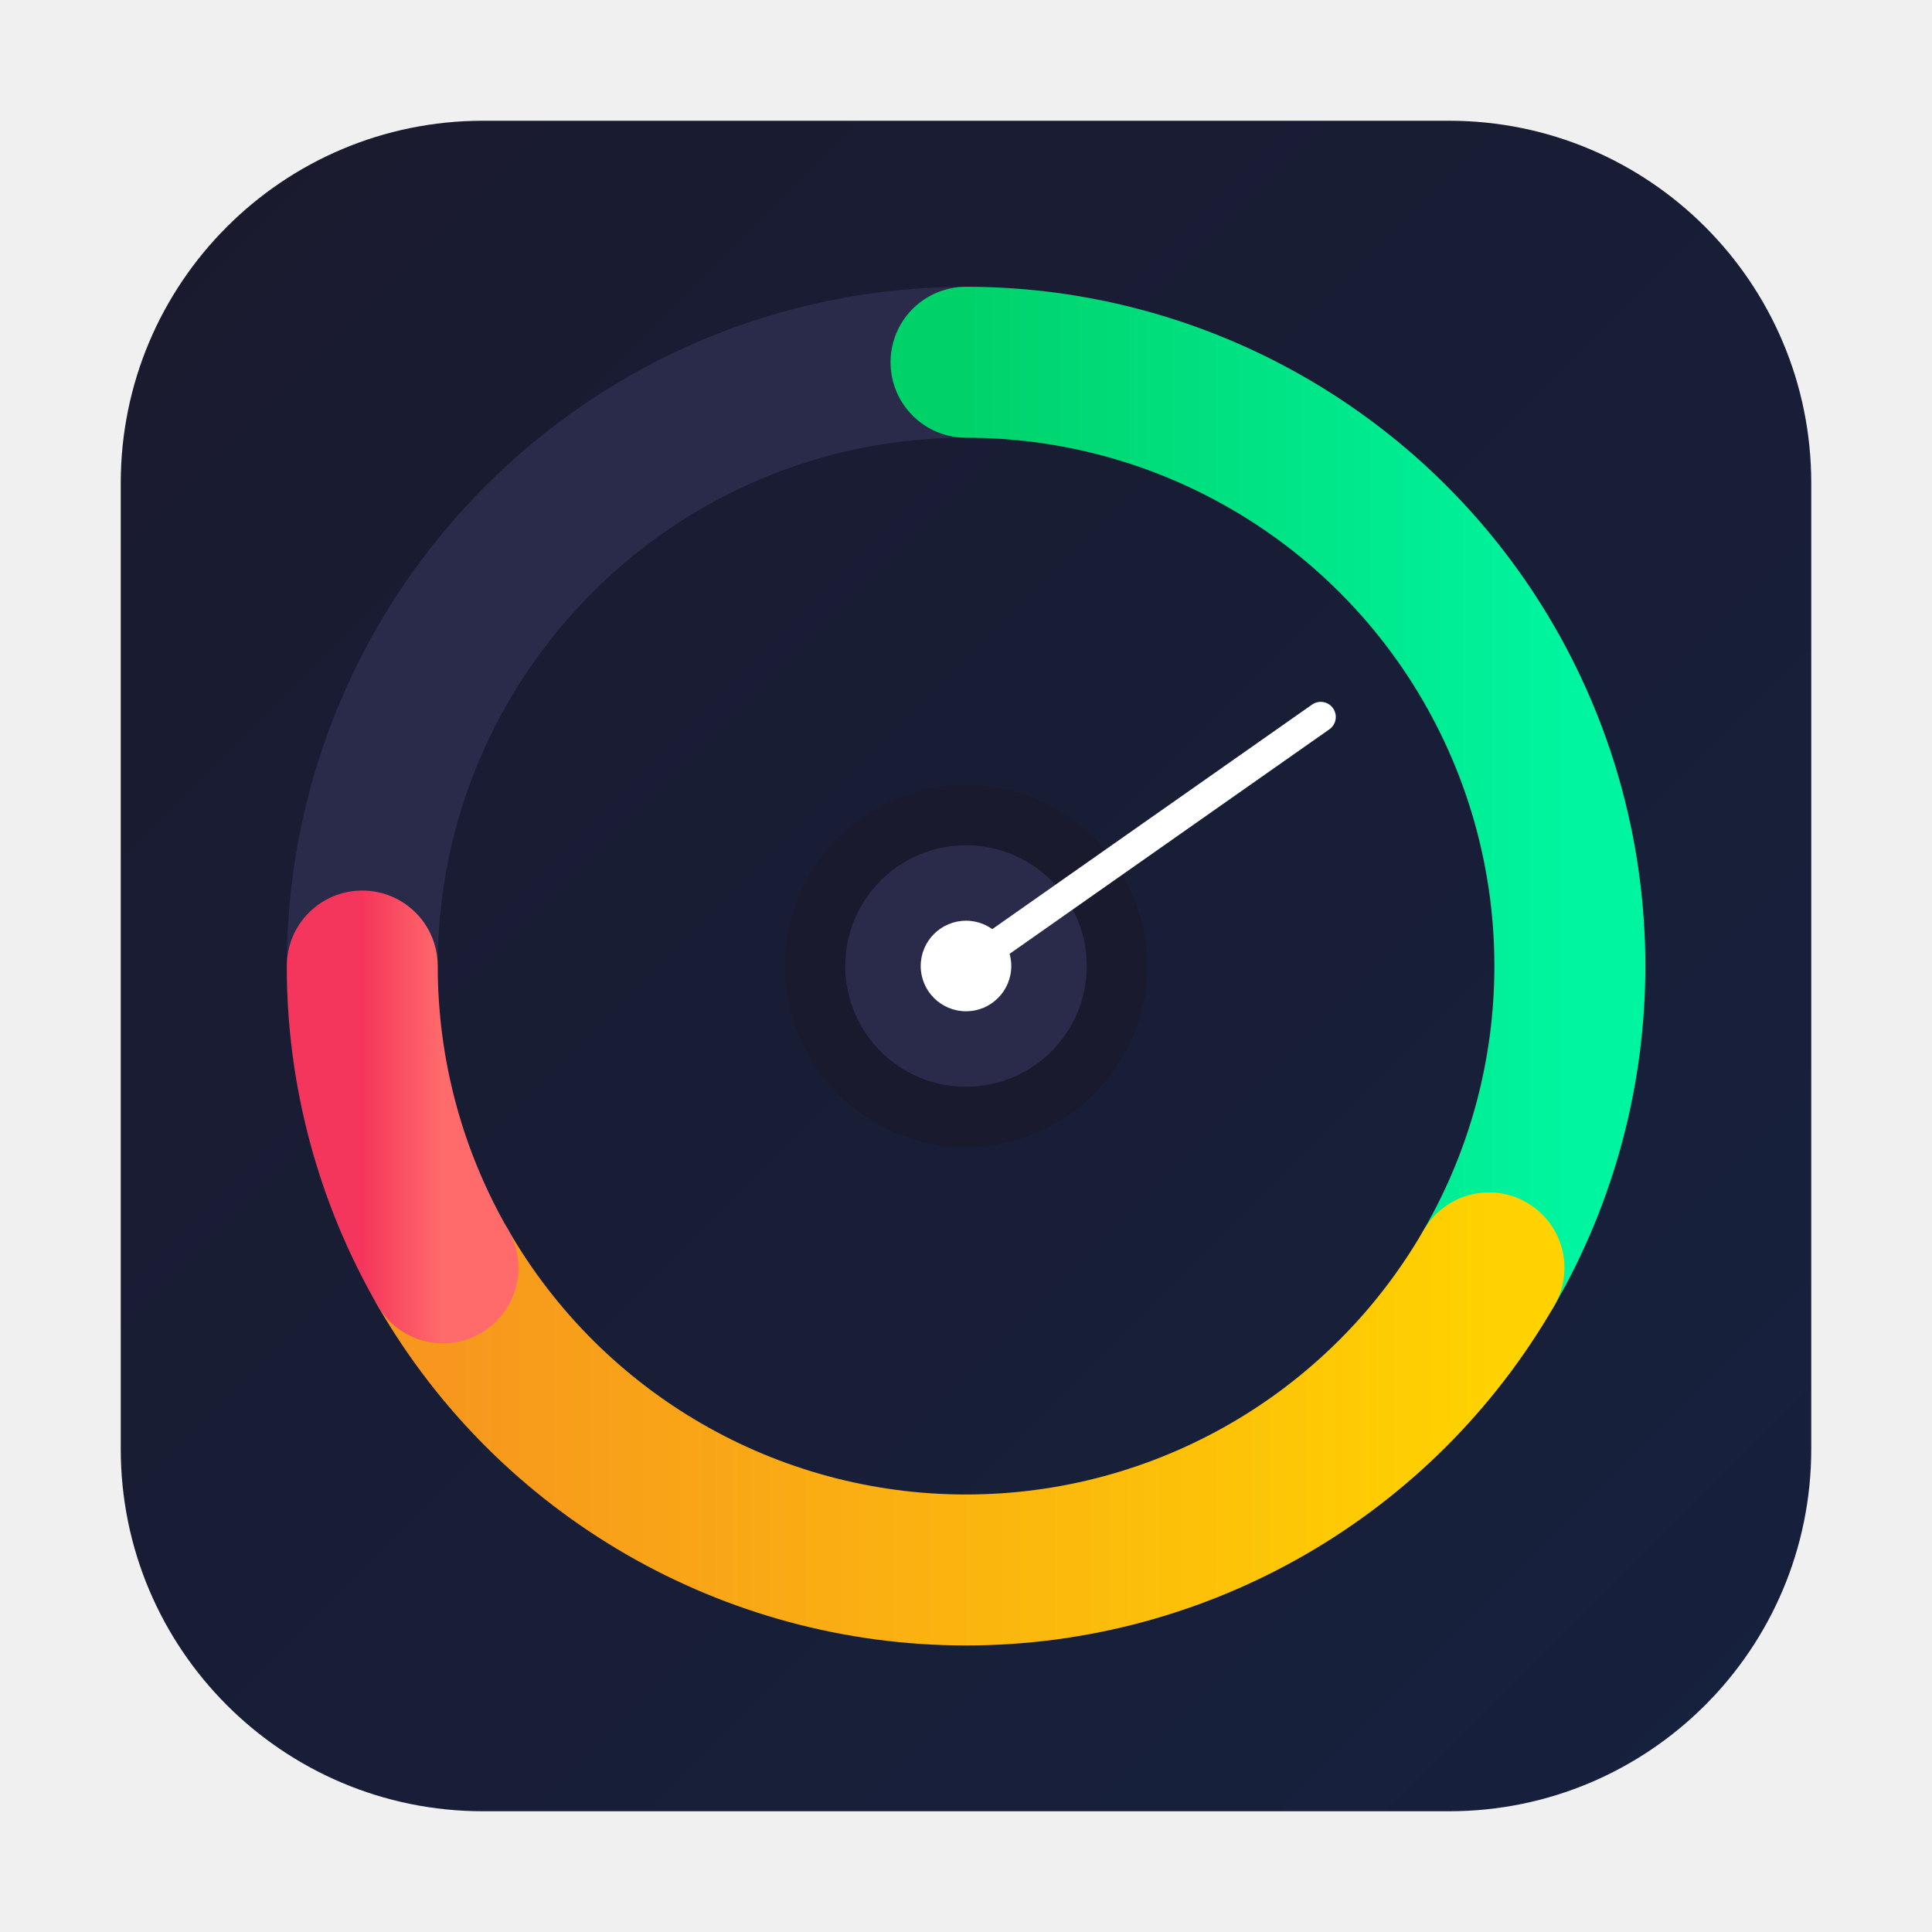
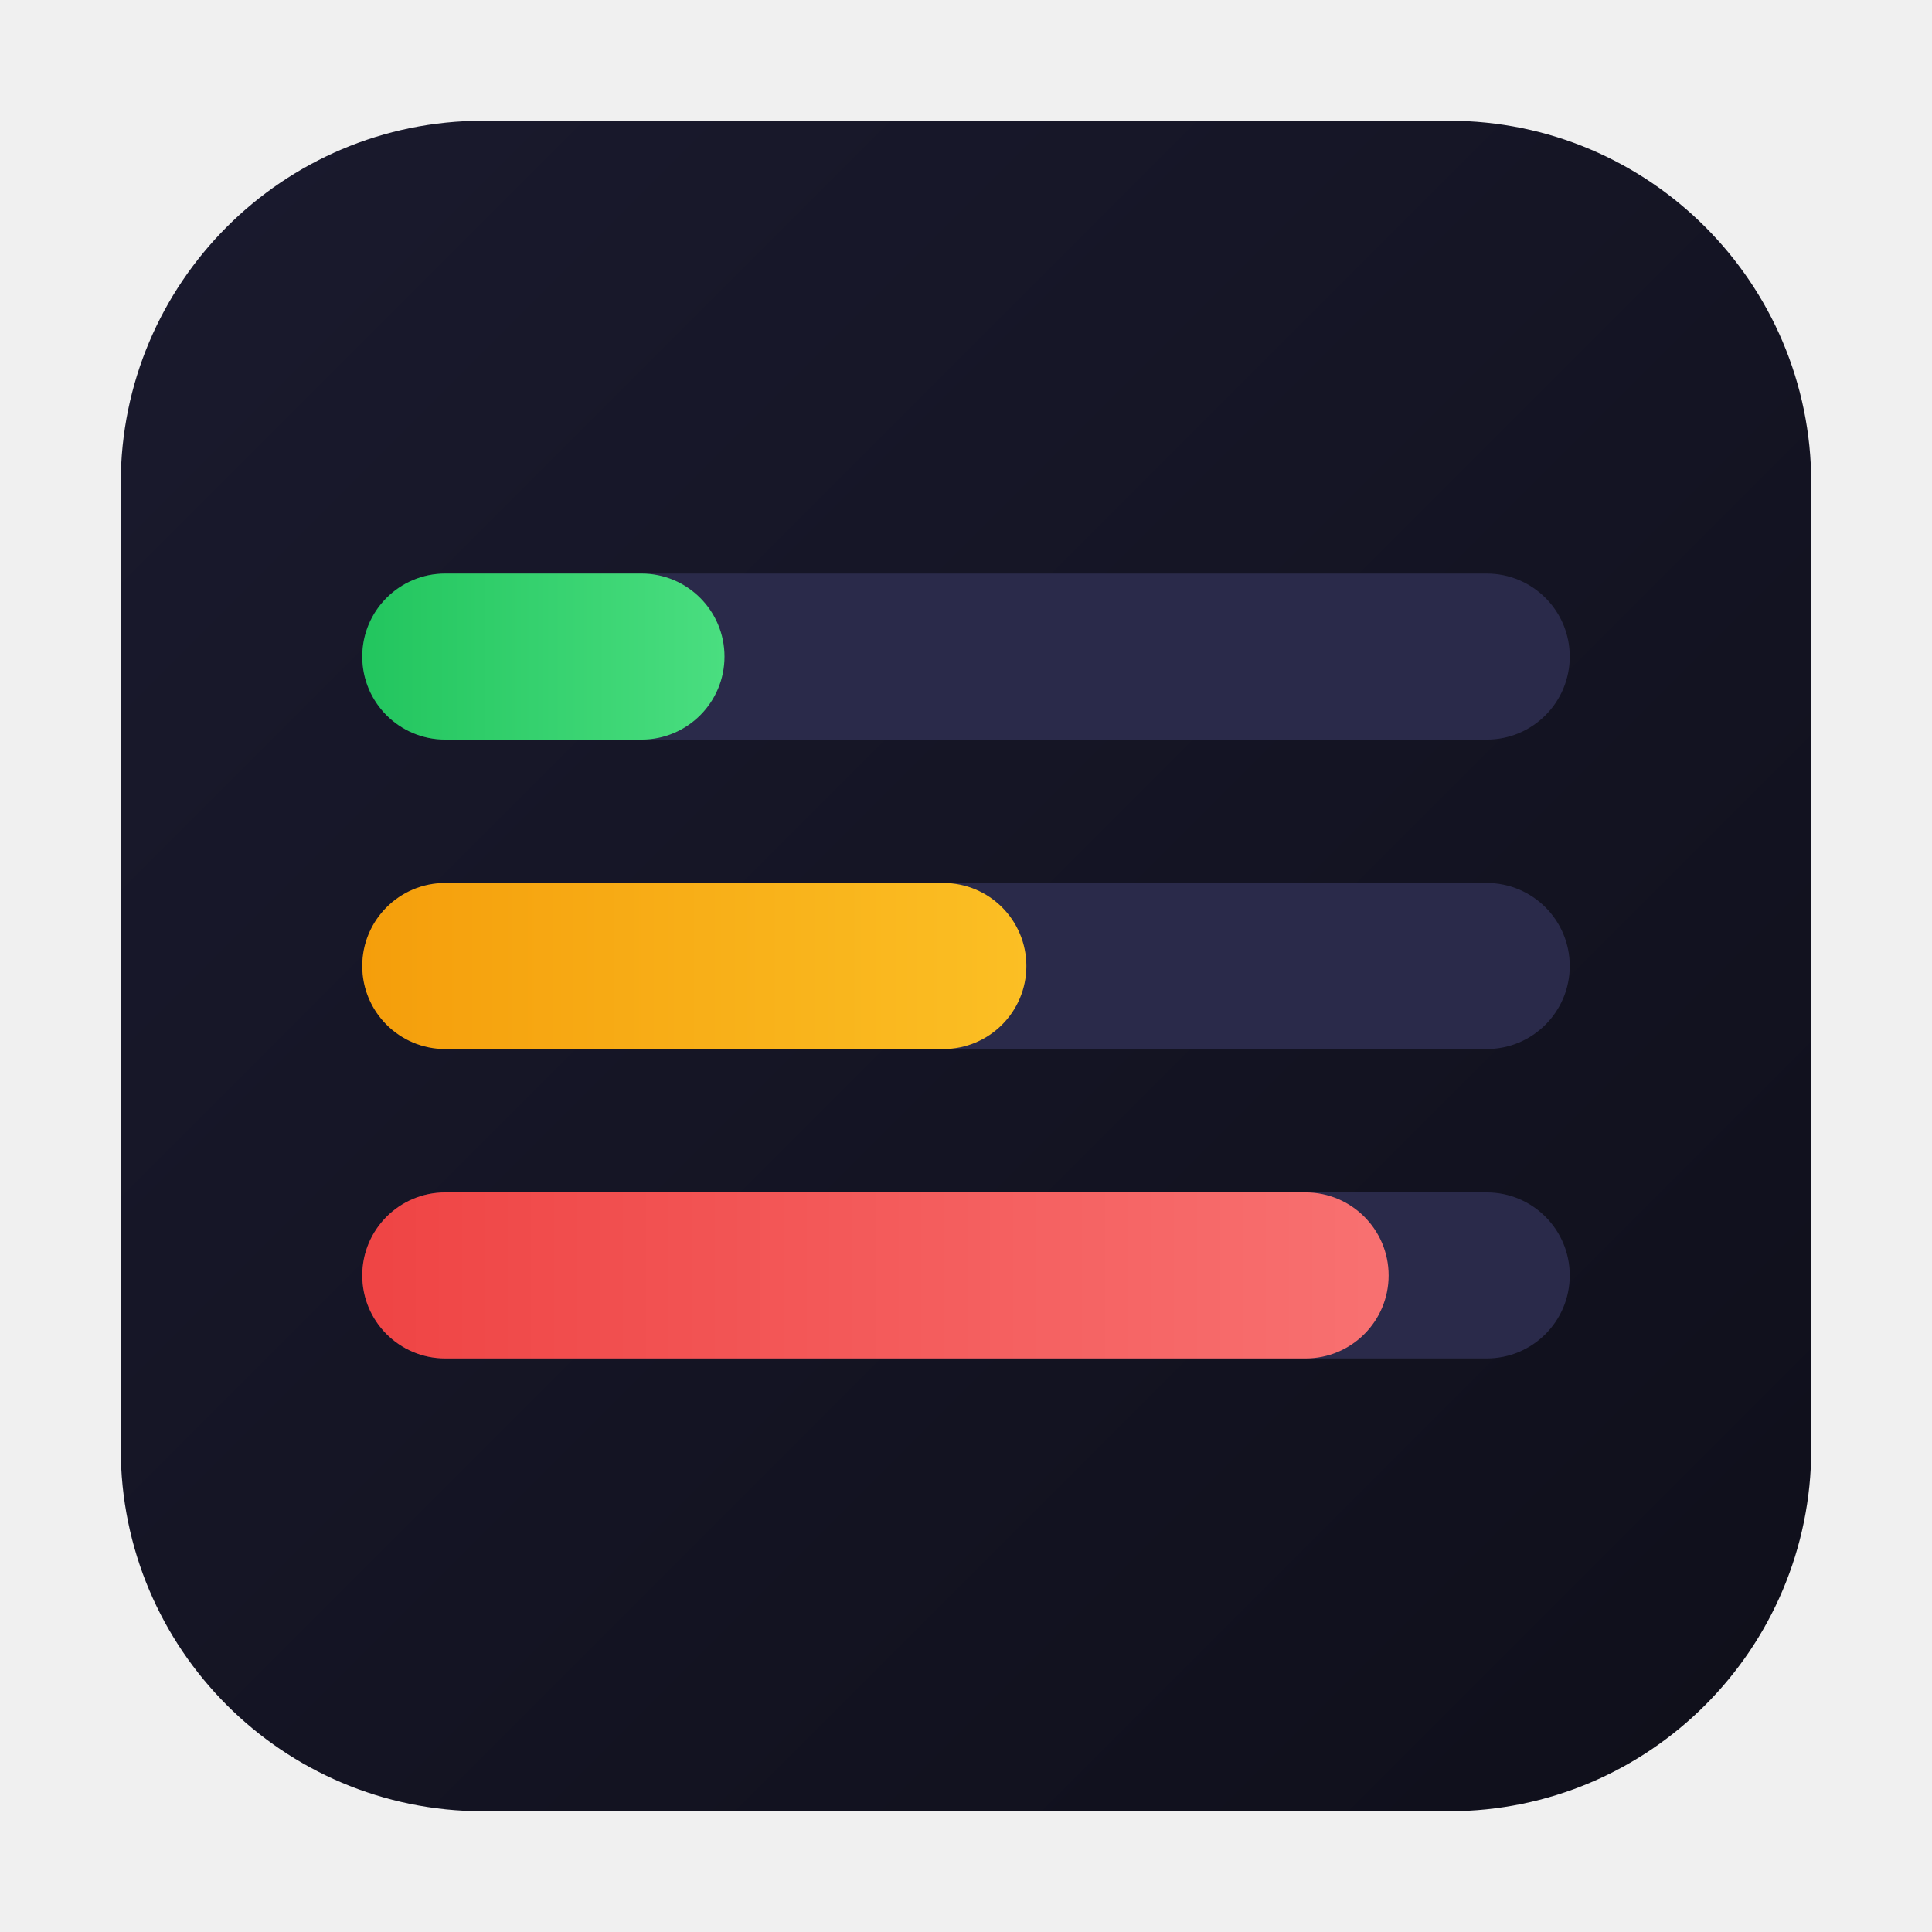
<svg xmlns="http://www.w3.org/2000/svg" viewBox="0 0 512 512" width="512" height="512">
  <defs>
    <linearGradient id="bg" x1="0%" y1="0%" x2="100%" y2="100%">
-       <stop offset="0%" style="stop-color:#1a1a2e" />
-       <stop offset="100%" style="stop-color:#16213e" />
+       <stop offset="0%" stop-color="#1a1a2e" />
+       <stop offset="100%" stop-color="#0f0f1a" />
    </linearGradient>
-     <linearGradient id="g" x1="0%" y1="0%" x2="100%" y2="0%">
-       <stop offset="0%" style="stop-color:#00d26a" />
-       <stop offset="100%" style="stop-color:#00f5a0" />
+     <linearGradient id="barGreen" x1="0%" y1="0%" x2="100%" y2="0%">
+       <stop offset="0%" stop-color="#22c55e" />
+       <stop offset="100%" stop-color="#4ade80" />
    </linearGradient>
-     <linearGradient id="o" x1="0%" y1="0%" x2="100%" y2="0%">
-       <stop offset="0%" style="stop-color:#f7971e" />
-       <stop offset="100%" style="stop-color:#ffd200" />
+     <linearGradient id="barYellow" x1="0%" y1="0%" x2="100%" y2="0%">
+       <stop offset="0%" stop-color="#f59e0b" />
+       <stop offset="100%" stop-color="#fbbf24" />
    </linearGradient>
-     <linearGradient id="r" x1="0%" y1="0%" x2="100%" y2="0%">
-       <stop offset="0%" style="stop-color:#f5365c" />
-       <stop offset="100%" style="stop-color:#ff6b6b" />
+     <linearGradient id="barRed" x1="0%" y1="0%" x2="100%" y2="0%">
+       <stop offset="0%" stop-color="#ef4444" />
+       <stop offset="100%" stop-color="#f87171" />
    </linearGradient>
  </defs>
  <rect x="32" y="32" width="448" height="448" rx="96" ry="96" fill="url(#bg)" />
-   <circle cx="256" cy="256" r="160" fill="none" stroke="#2a2a4a" stroke-width="40" />
-   <path d="M 256 96 A 160 160 0 0 1 394.6 336" fill="none" stroke="url(#g)" stroke-width="40" stroke-linecap="round" />
-   <path d="M 394.6 336 A 160 160 0 0 1 117.4 336" fill="none" stroke="url(#o)" stroke-width="40" stroke-linecap="round" />
-   <path d="M 117.4 336 A 160 160 0 0 1 96 256" fill="none" stroke="url(#r)" stroke-width="40" stroke-linecap="round" />
-   <circle cx="256" cy="256" r="48" fill="#1a1a2e" />
-   <circle cx="256" cy="256" r="32" fill="#2a2a4a" />
-   <line x1="256" y1="256" x2="350" y2="190" stroke="#ffffff" stroke-width="8" stroke-linecap="round" />
-   <circle cx="256" cy="256" r="12" fill="#ffffff" />
+   <rect x="96" y="152" width="320" height="44" rx="22" fill="#2a2a4a" />
+   <rect x="96" y="152" width="96" height="44" rx="22" fill="url(#barGreen)" />
+   <rect x="96" y="234" width="320" height="44" rx="22" fill="#2a2a4a" />
+   <rect x="96" y="234" width="176" height="44" rx="22" fill="url(#barYellow)" />
+   <rect x="96" y="316" width="320" height="44" rx="22" fill="#2a2a4a" />
+   <rect x="96" y="316" width="272" height="44" rx="22" fill="url(#barRed)" />
</svg>
